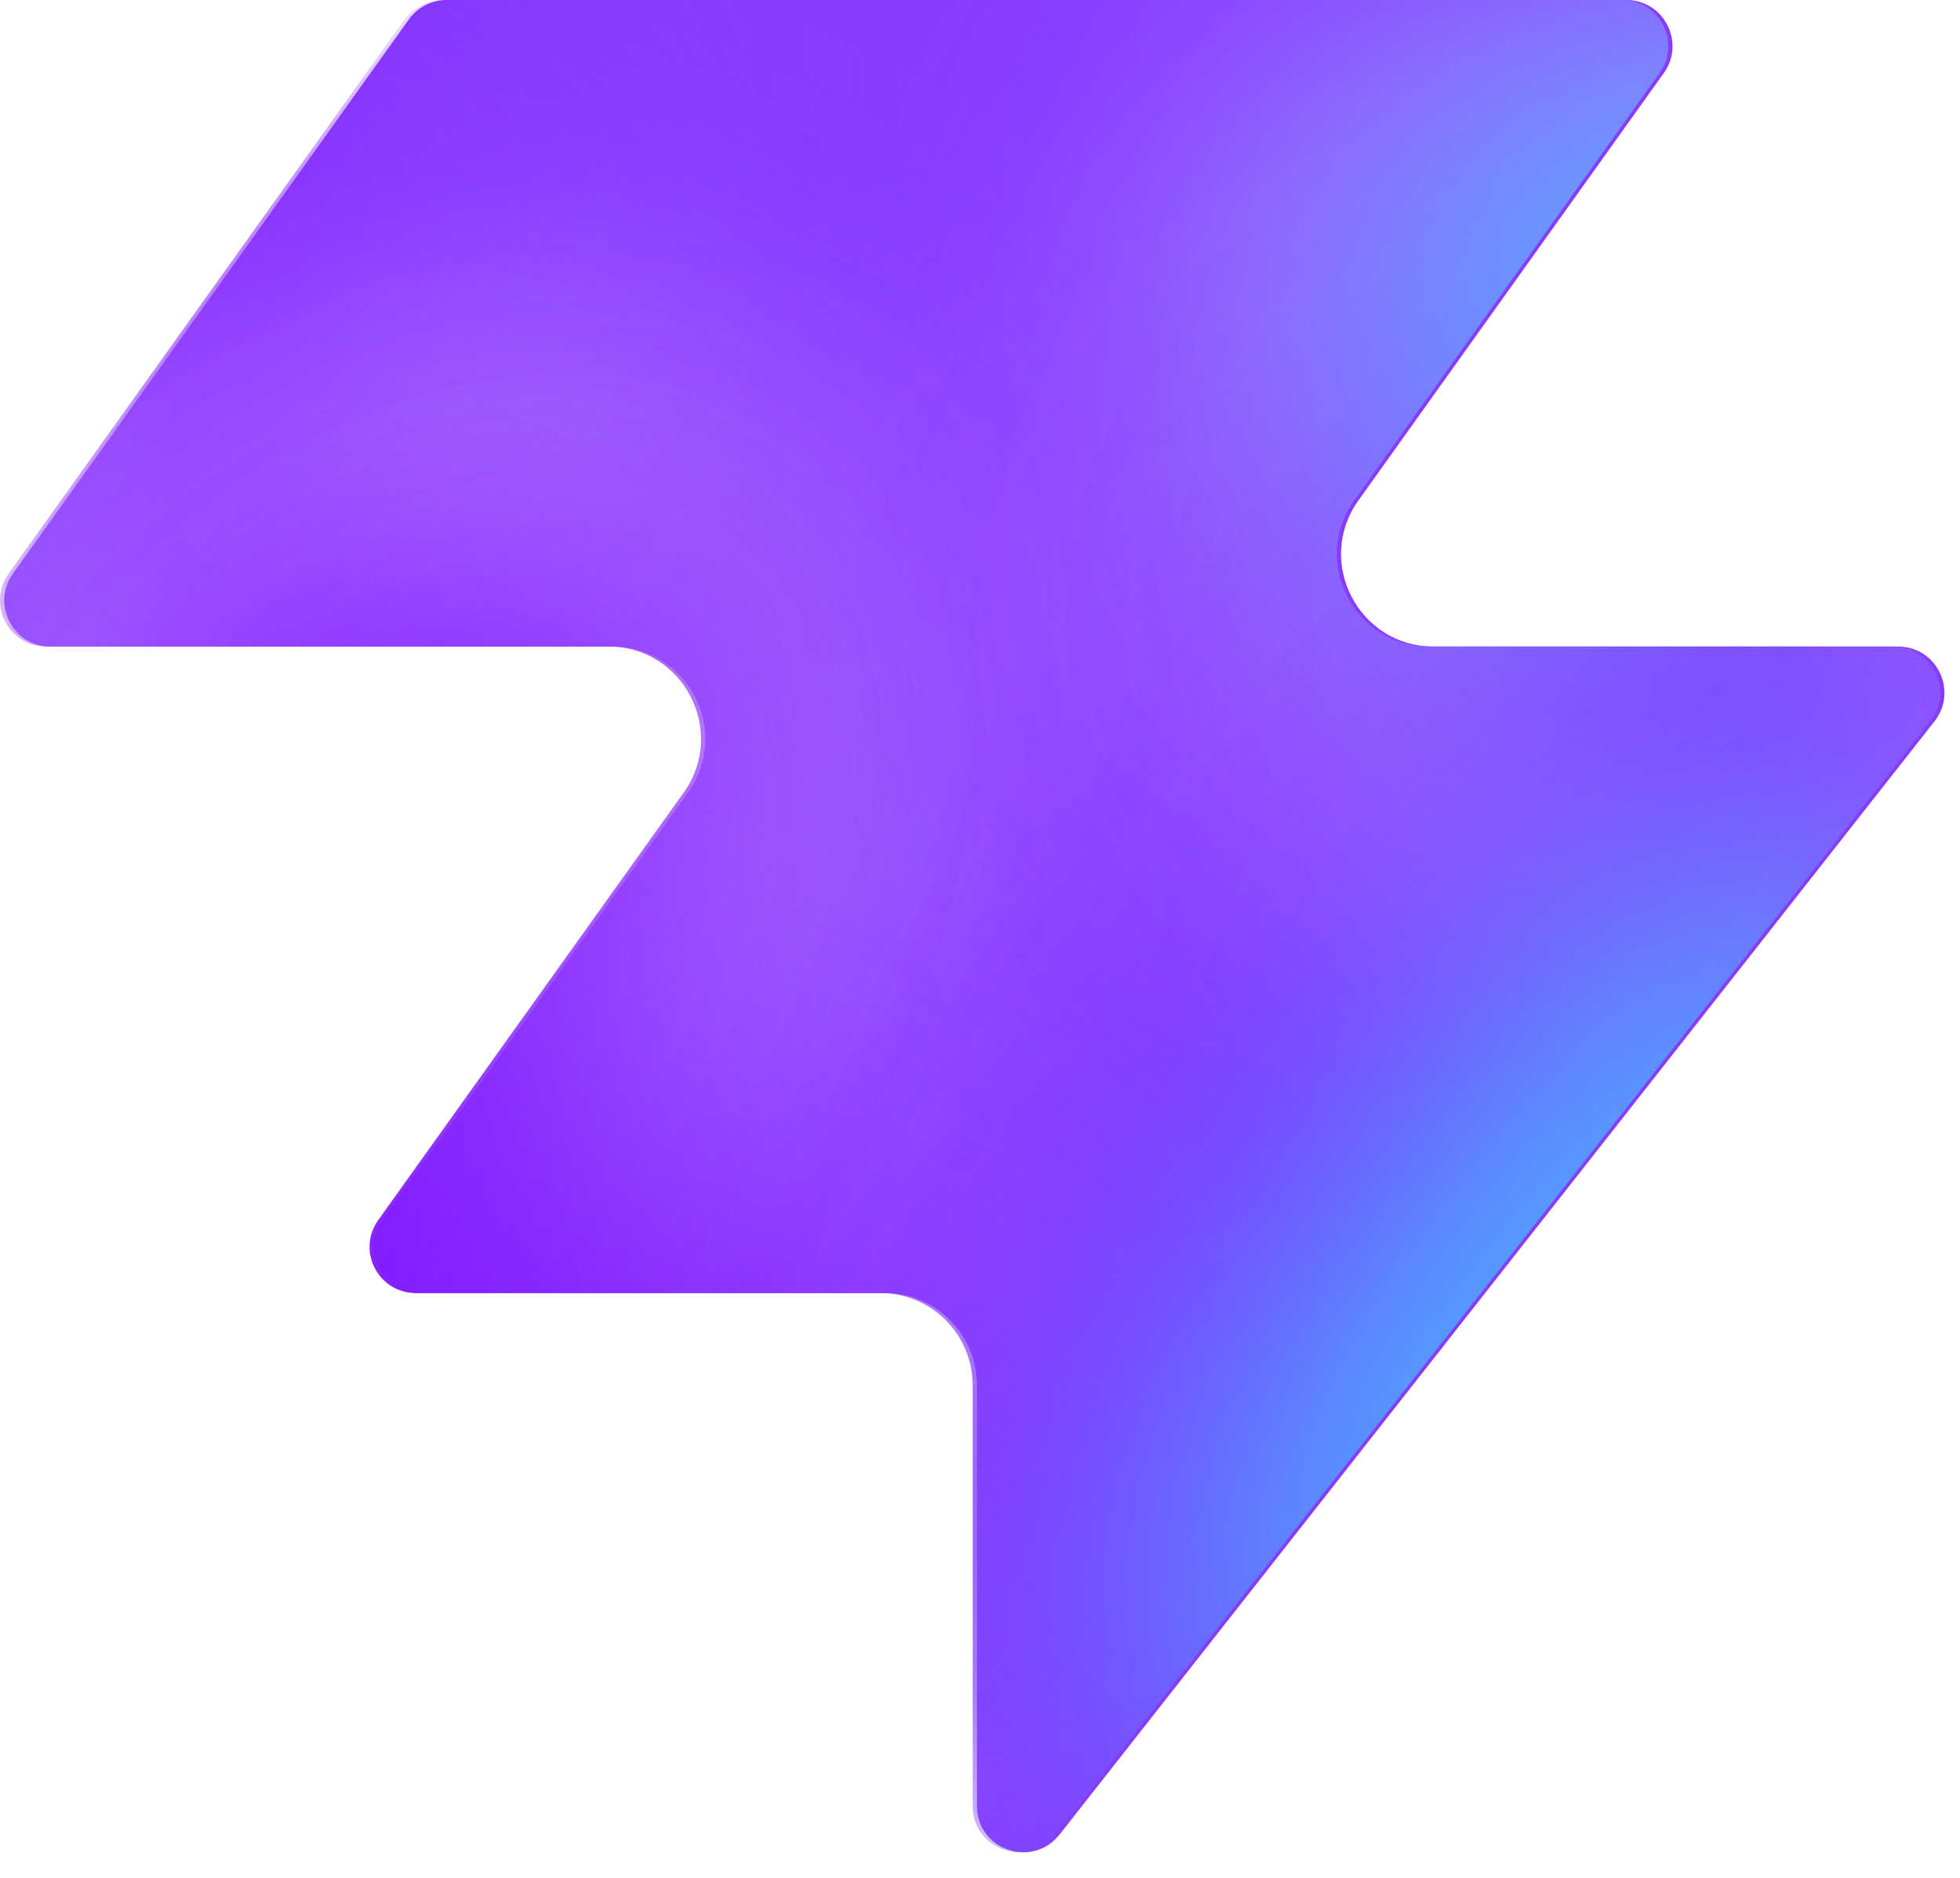
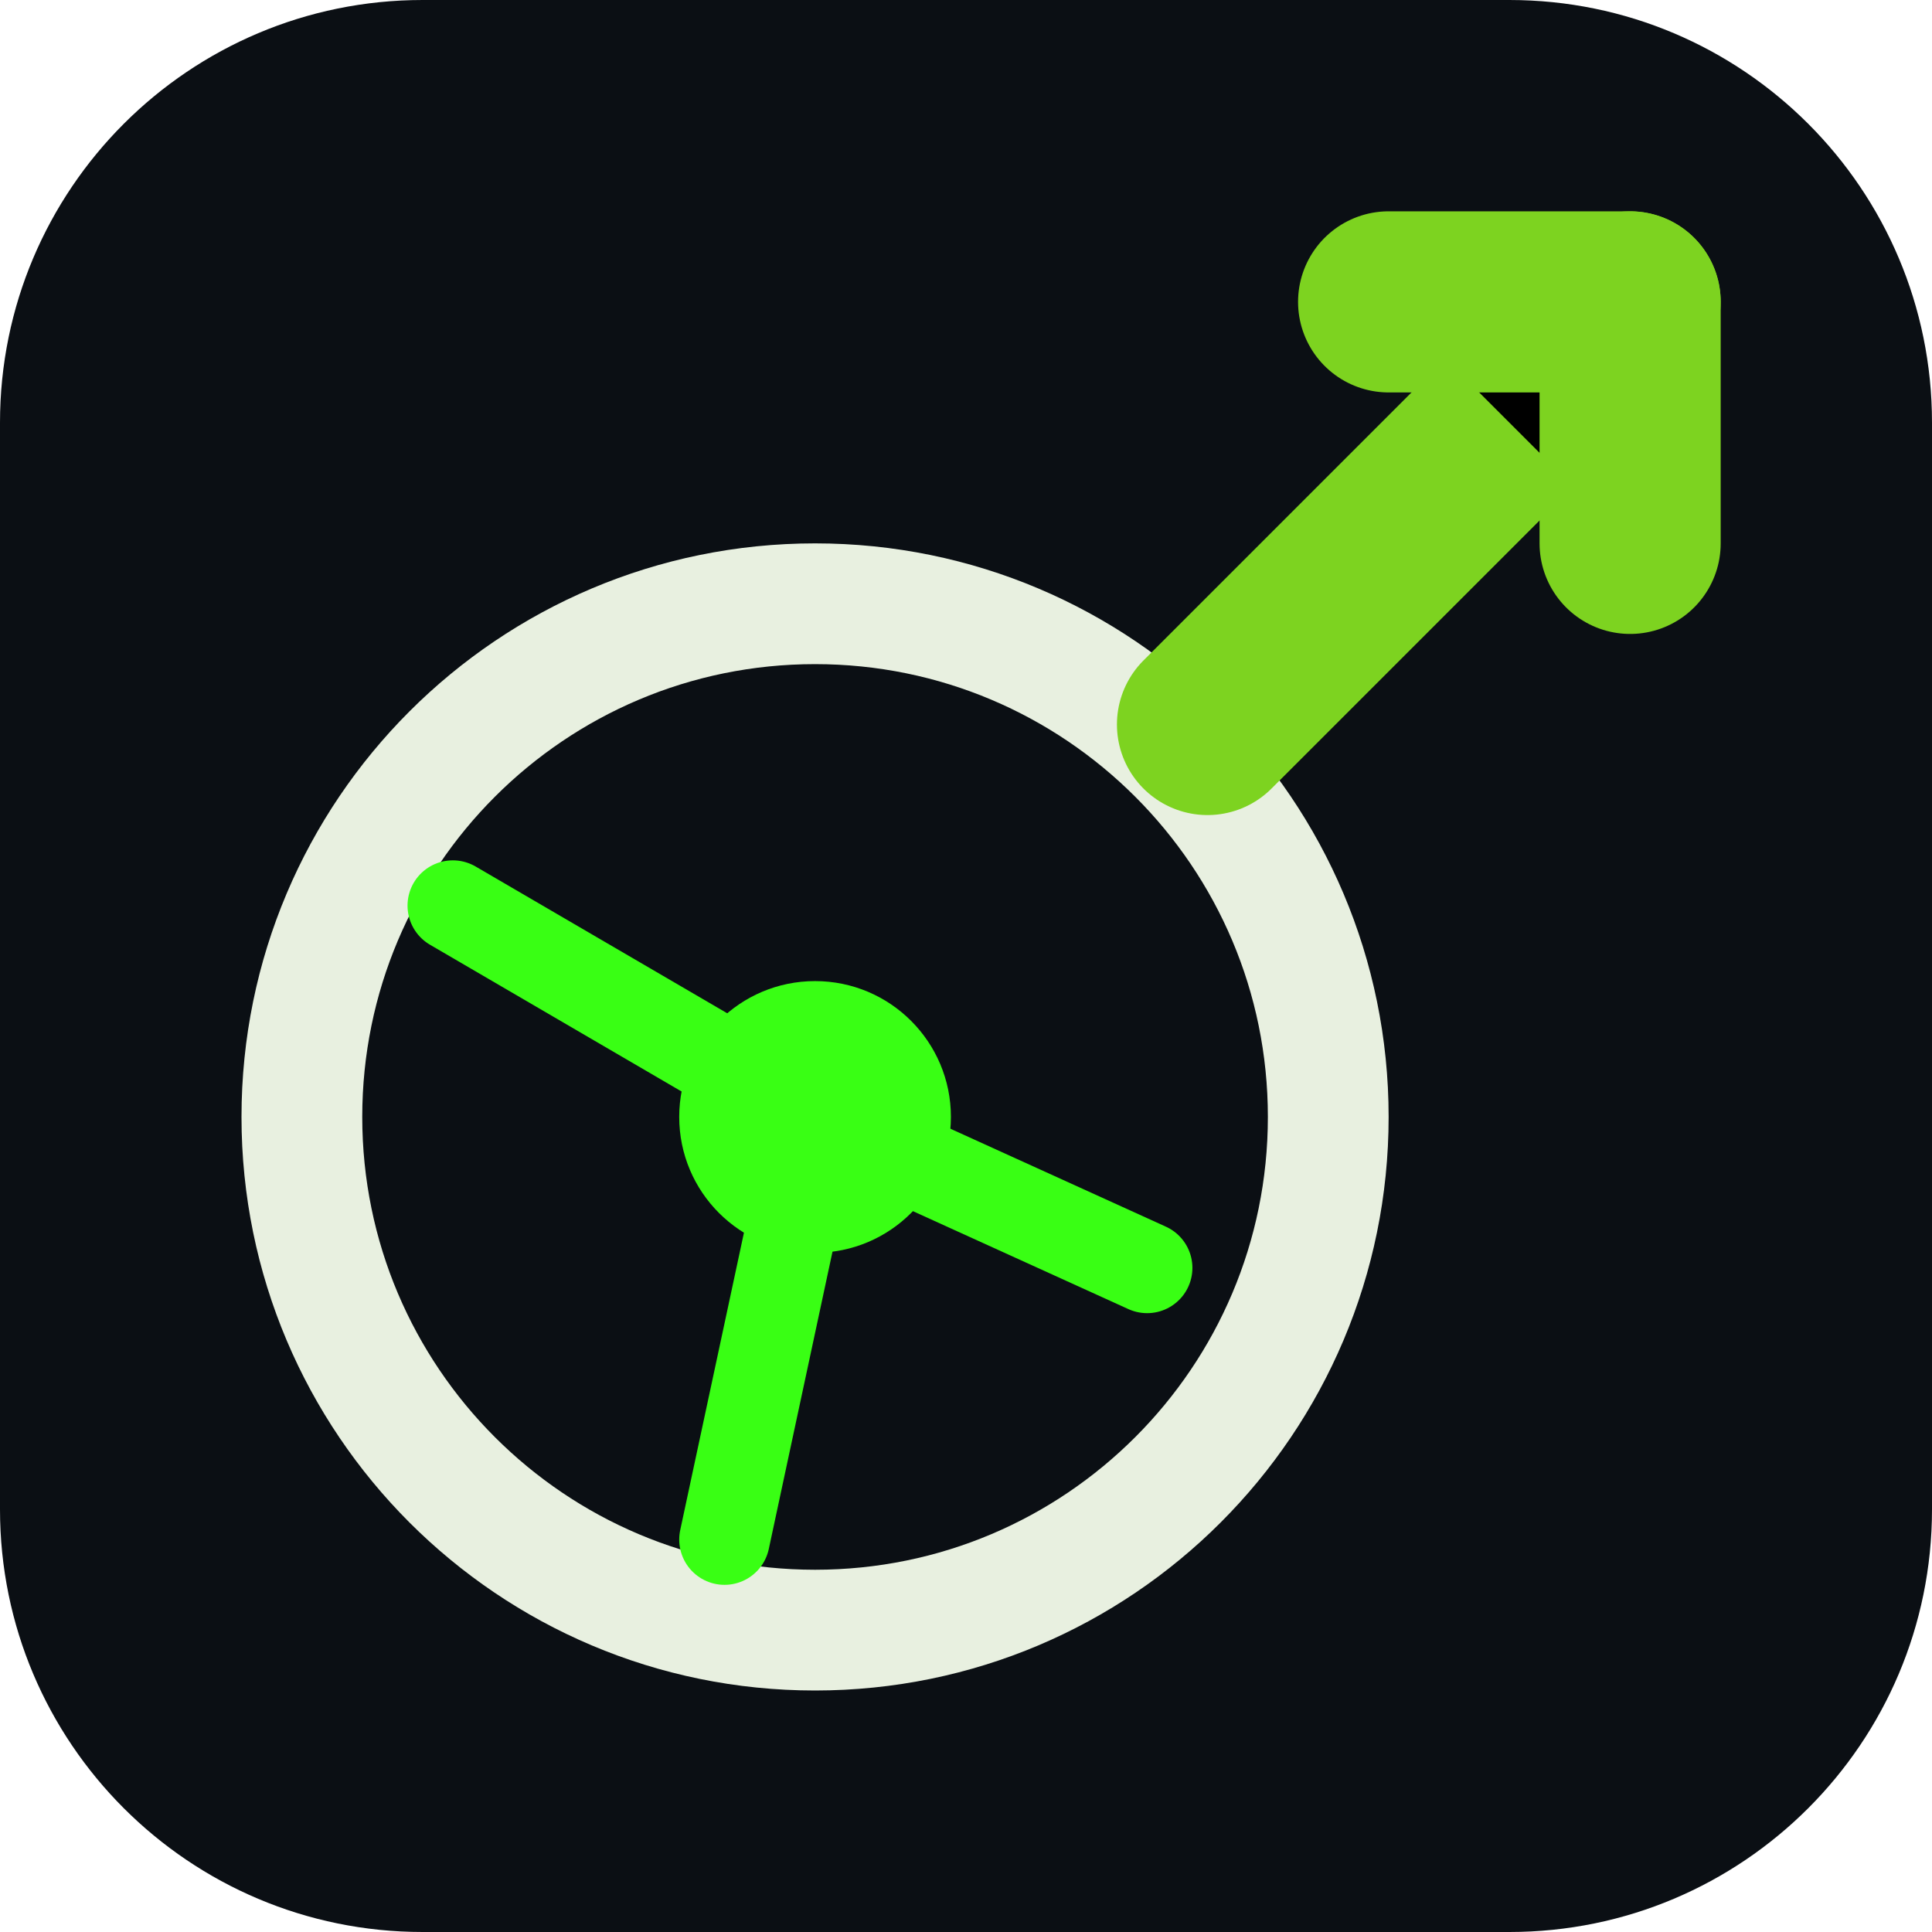
- <svg xmlns="http://www.w3.org/2000/svg" width="48" height="46" fill="none" viewBox="0 0 48 46">
-   <path fill="#863bff" d="M25.946 44.938c-.664.845-2.021.375-2.021-.698V33.937a2.26 2.26 0 0 0-2.262-2.262H10.287c-.92 0-1.456-1.04-.92-1.788l7.48-10.471c1.07-1.497 0-3.578-1.842-3.578H1.237c-.92 0-1.456-1.04-.92-1.788L10.013.474c.214-.297.556-.474.92-.474h28.894c.92 0 1.456 1.04.92 1.788l-7.48 10.471c-1.07 1.498 0 3.579 1.842 3.579h11.377c.943 0 1.473 1.088.89 1.83L25.947 44.94z" style="fill:#863bff;fill:color(display-p3 .525 .23 1);fill-opacity:1" />
-   <mask id="a" width="48" height="46" x="0" y="0" maskUnits="userSpaceOnUse" style="mask-type:alpha">
-     <path fill="#000" d="M25.842 44.938c-.664.844-2.021.375-2.021-.698V33.937a2.26 2.26 0 0 0-2.262-2.262H10.183c-.92 0-1.456-1.04-.92-1.788l7.48-10.471c1.07-1.498 0-3.579-1.842-3.579H1.133c-.92 0-1.456-1.04-.92-1.787L9.91.473c.214-.297.556-.474.92-.474h28.894c.92 0 1.456 1.04.92 1.788l-7.48 10.471c-1.07 1.498 0 3.578 1.842 3.578h11.377c.943 0 1.473 1.088.89 1.832L25.843 44.94z" style="fill:#000;fill-opacity:1" />
-   </mask>
-   <g mask="url(#a)">
-     <g filter="url(#b)">
-       <ellipse cx="5.508" cy="14.704" fill="#ede6ff" rx="5.508" ry="14.704" style="fill:#ede6ff;fill:color(display-p3 .927 .903 1);fill-opacity:1" transform="matrix(.00324 1 1 -.00324 -4.47 31.516)" />
-     </g>
-     <g filter="url(#c)">
-       <ellipse cx="10.399" cy="29.851" fill="#ede6ff" rx="10.399" ry="29.851" style="fill:#ede6ff;fill:color(display-p3 .927 .903 1);fill-opacity:1" transform="matrix(.00324 1 1 -.00324 -39.328 7.883)" />
-     </g>
-     <g filter="url(#d)">
-       <ellipse cx="5.508" cy="30.487" fill="#7e14ff" rx="5.508" ry="30.487" style="fill:#7e14ff;fill:color(display-p3 .492 .077 1);fill-opacity:1" transform="rotate(89.814 -25.913 -14.639)scale(1 -1)" />
-     </g>
-     <g filter="url(#e)">
-       <ellipse cx="5.508" cy="30.599" fill="#7e14ff" rx="5.508" ry="30.599" style="fill:#7e14ff;fill:color(display-p3 .492 .077 1);fill-opacity:1" transform="rotate(89.814 -32.644 -3.334)scale(1 -1)" />
-     </g>
-     <g filter="url(#f)">
-       <ellipse cx="5.508" cy="30.599" fill="#7e14ff" rx="5.508" ry="30.599" style="fill:#7e14ff;fill:color(display-p3 .492 .077 1);fill-opacity:1" transform="matrix(.00324 1 1 -.00324 -34.34 30.47)" />
-     </g>
-     <g filter="url(#g)">
-       <ellipse cx="14.072" cy="22.078" fill="#ede6ff" rx="14.072" ry="22.078" style="fill:#ede6ff;fill:color(display-p3 .927 .903 1);fill-opacity:1" transform="rotate(93.35 24.506 48.493)scale(-1 1)" />
-     </g>
-     <g filter="url(#h)">
-       <ellipse cx="3.47" cy="21.501" fill="#7e14ff" rx="3.47" ry="21.501" style="fill:#7e14ff;fill:color(display-p3 .492 .077 1);fill-opacity:1" transform="rotate(89.009 28.708 47.59)scale(-1 1)" />
-     </g>
-     <g filter="url(#i)">
-       <ellipse cx="3.47" cy="21.501" fill="#7e14ff" rx="3.47" ry="21.501" style="fill:#7e14ff;fill:color(display-p3 .492 .077 1);fill-opacity:1" transform="rotate(89.009 28.708 47.59)scale(-1 1)" />
-     </g>
-     <g filter="url(#j)">
-       <ellipse cx=".387" cy="8.972" fill="#7e14ff" rx="4.407" ry="29.108" style="fill:#7e14ff;fill:color(display-p3 .492 .077 1);fill-opacity:1" transform="rotate(39.51 .387 8.972)" />
-     </g>
-     <g filter="url(#k)">
-       <ellipse cx="47.523" cy="-6.092" fill="#7e14ff" rx="4.407" ry="29.108" style="fill:#7e14ff;fill:color(display-p3 .492 .077 1);fill-opacity:1" transform="rotate(37.892 47.523 -6.092)" />
-     </g>
-     <g filter="url(#l)">
-       <ellipse cx="41.412" cy="6.333" fill="#47bfff" rx="5.971" ry="9.665" style="fill:#47bfff;fill:color(display-p3 .28 .748 1);fill-opacity:1" transform="rotate(37.892 41.412 6.333)" />
-     </g>
-     <g filter="url(#m)">
-       <ellipse cx="-1.879" cy="38.332" fill="#7e14ff" rx="4.407" ry="29.108" style="fill:#7e14ff;fill:color(display-p3 .492 .077 1);fill-opacity:1" transform="rotate(37.892 -1.88 38.332)" />
-     </g>
-     <g filter="url(#n)">
-       <ellipse cx="-1.879" cy="38.332" fill="#7e14ff" rx="4.407" ry="29.108" style="fill:#7e14ff;fill:color(display-p3 .492 .077 1);fill-opacity:1" transform="rotate(37.892 -1.88 38.332)" />
-     </g>
-     <g filter="url(#o)">
-       <ellipse cx="35.651" cy="29.907" fill="#7e14ff" rx="4.407" ry="29.108" style="fill:#7e14ff;fill:color(display-p3 .492 .077 1);fill-opacity:1" transform="rotate(37.892 35.651 29.907)" />
-     </g>
-     <g filter="url(#p)">
-       <ellipse cx="38.418" cy="32.4" fill="#47bfff" rx="5.971" ry="15.297" style="fill:#47bfff;fill:color(display-p3 .28 .748 1);fill-opacity:1" transform="rotate(37.892 38.418 32.4)" />
-     </g>
+ <svg xmlns="http://www.w3.org/2000/svg" width="64" height="64" viewBox="0 0 64 64">
+   <rect width="64" height="64" rx="14" fill="#0b0f14" />
+   <circle cx="27" cy="37" r="17" fill="none" stroke="#e8f0e0" stroke-width="4" />
+   <g stroke="#39FF14" stroke-width="3" stroke-linecap="round">
+     <path d="M27 37 L15 30" />
+     <path d="M27 37 L38 42" />
+     <path d="M27 37 L24 51" />
  </g>
-   <defs>
-     <filter id="b" width="60.045" height="41.654" x="-19.77" y="16.149" color-interpolation-filters="sRGB" filterUnits="userSpaceOnUse">
-       <feFlood flood-opacity="0" result="BackgroundImageFix" />
-       <feBlend in="SourceGraphic" in2="BackgroundImageFix" result="shape" />
-       <feGaussianBlur result="effect1_foregroundBlur_2002_17158" stdDeviation="7.659" />
-     </filter>
-     <filter id="c" width="90.34" height="51.437" x="-54.613" y="-7.533" color-interpolation-filters="sRGB" filterUnits="userSpaceOnUse">
-       <feFlood flood-opacity="0" result="BackgroundImageFix" />
-       <feBlend in="SourceGraphic" in2="BackgroundImageFix" result="shape" />
-       <feGaussianBlur result="effect1_foregroundBlur_2002_17158" stdDeviation="7.659" />
-     </filter>
-     <filter id="d" width="79.355" height="29.4" x="-49.64" y="2.03" color-interpolation-filters="sRGB" filterUnits="userSpaceOnUse">
-       <feFlood flood-opacity="0" result="BackgroundImageFix" />
-       <feBlend in="SourceGraphic" in2="BackgroundImageFix" result="shape" />
-       <feGaussianBlur result="effect1_foregroundBlur_2002_17158" stdDeviation="4.596" />
-     </filter>
-     <filter id="e" width="79.579" height="29.4" x="-45.045" y="20.029" color-interpolation-filters="sRGB" filterUnits="userSpaceOnUse">
-       <feFlood flood-opacity="0" result="BackgroundImageFix" />
-       <feBlend in="SourceGraphic" in2="BackgroundImageFix" result="shape" />
-       <feGaussianBlur result="effect1_foregroundBlur_2002_17158" stdDeviation="4.596" />
-     </filter>
-     <filter id="f" width="79.579" height="29.4" x="-43.513" y="21.178" color-interpolation-filters="sRGB" filterUnits="userSpaceOnUse">
-       <feFlood flood-opacity="0" result="BackgroundImageFix" />
-       <feBlend in="SourceGraphic" in2="BackgroundImageFix" result="shape" />
-       <feGaussianBlur result="effect1_foregroundBlur_2002_17158" stdDeviation="4.596" />
-     </filter>
-     <filter id="g" width="74.749" height="58.852" x="15.756" y="-17.901" color-interpolation-filters="sRGB" filterUnits="userSpaceOnUse">
-       <feFlood flood-opacity="0" result="BackgroundImageFix" />
-       <feBlend in="SourceGraphic" in2="BackgroundImageFix" result="shape" />
-       <feGaussianBlur result="effect1_foregroundBlur_2002_17158" stdDeviation="7.659" />
-     </filter>
-     <filter id="h" width="61.377" height="25.362" x="23.548" y="2.284" color-interpolation-filters="sRGB" filterUnits="userSpaceOnUse">
-       <feFlood flood-opacity="0" result="BackgroundImageFix" />
-       <feBlend in="SourceGraphic" in2="BackgroundImageFix" result="shape" />
-       <feGaussianBlur result="effect1_foregroundBlur_2002_17158" stdDeviation="4.596" />
-     </filter>
-     <filter id="i" width="61.377" height="25.362" x="23.548" y="2.284" color-interpolation-filters="sRGB" filterUnits="userSpaceOnUse">
-       <feFlood flood-opacity="0" result="BackgroundImageFix" />
-       <feBlend in="SourceGraphic" in2="BackgroundImageFix" result="shape" />
-       <feGaussianBlur result="effect1_foregroundBlur_2002_17158" stdDeviation="4.596" />
-     </filter>
-     <filter id="j" width="56.045" height="63.649" x="-27.636" y="-22.853" color-interpolation-filters="sRGB" filterUnits="userSpaceOnUse">
-       <feFlood flood-opacity="0" result="BackgroundImageFix" />
-       <feBlend in="SourceGraphic" in2="BackgroundImageFix" result="shape" />
-       <feGaussianBlur result="effect1_foregroundBlur_2002_17158" stdDeviation="4.596" />
-     </filter>
-     <filter id="k" width="54.814" height="64.646" x="20.116" y="-38.415" color-interpolation-filters="sRGB" filterUnits="userSpaceOnUse">
-       <feFlood flood-opacity="0" result="BackgroundImageFix" />
-       <feBlend in="SourceGraphic" in2="BackgroundImageFix" result="shape" />
-       <feGaussianBlur result="effect1_foregroundBlur_2002_17158" stdDeviation="4.596" />
-     </filter>
-     <filter id="l" width="33.541" height="35.313" x="24.641" y="-11.323" color-interpolation-filters="sRGB" filterUnits="userSpaceOnUse">
-       <feFlood flood-opacity="0" result="BackgroundImageFix" />
-       <feBlend in="SourceGraphic" in2="BackgroundImageFix" result="shape" />
-       <feGaussianBlur result="effect1_foregroundBlur_2002_17158" stdDeviation="4.596" />
-     </filter>
-     <filter id="m" width="54.814" height="64.646" x="-29.286" y="6.009" color-interpolation-filters="sRGB" filterUnits="userSpaceOnUse">
-       <feFlood flood-opacity="0" result="BackgroundImageFix" />
-       <feBlend in="SourceGraphic" in2="BackgroundImageFix" result="shape" />
-       <feGaussianBlur result="effect1_foregroundBlur_2002_17158" stdDeviation="4.596" />
-     </filter>
-     <filter id="n" width="54.814" height="64.646" x="-29.286" y="6.009" color-interpolation-filters="sRGB" filterUnits="userSpaceOnUse">
-       <feFlood flood-opacity="0" result="BackgroundImageFix" />
-       <feBlend in="SourceGraphic" in2="BackgroundImageFix" result="shape" />
-       <feGaussianBlur result="effect1_foregroundBlur_2002_17158" stdDeviation="4.596" />
-     </filter>
-     <filter id="o" width="54.814" height="64.646" x="8.244" y="-2.416" color-interpolation-filters="sRGB" filterUnits="userSpaceOnUse">
-       <feFlood flood-opacity="0" result="BackgroundImageFix" />
-       <feBlend in="SourceGraphic" in2="BackgroundImageFix" result="shape" />
-       <feGaussianBlur result="effect1_foregroundBlur_2002_17158" stdDeviation="4.596" />
-     </filter>
-     <filter id="p" width="39.409" height="43.623" x="18.713" y="10.588" color-interpolation-filters="sRGB" filterUnits="userSpaceOnUse">
-       <feFlood flood-opacity="0" result="BackgroundImageFix" />
-       <feBlend in="SourceGraphic" in2="BackgroundImageFix" result="shape" />
-       <feGaussianBlur result="effect1_foregroundBlur_2002_17158" stdDeviation="4.596" />
-     </filter>
-   </defs>
+   <circle cx="27" cy="37" r="4.5" fill="#39FF14" />
+   <path d="M40 24 L54 10" stroke="#7dd320" stroke-width="6" stroke-linecap="round" />
+   <path d="M46 10 L54 10 L54 18" stroke="#7dd320" stroke-width="6" stroke-linecap="round" stroke-linejoin="round" />
</svg>
